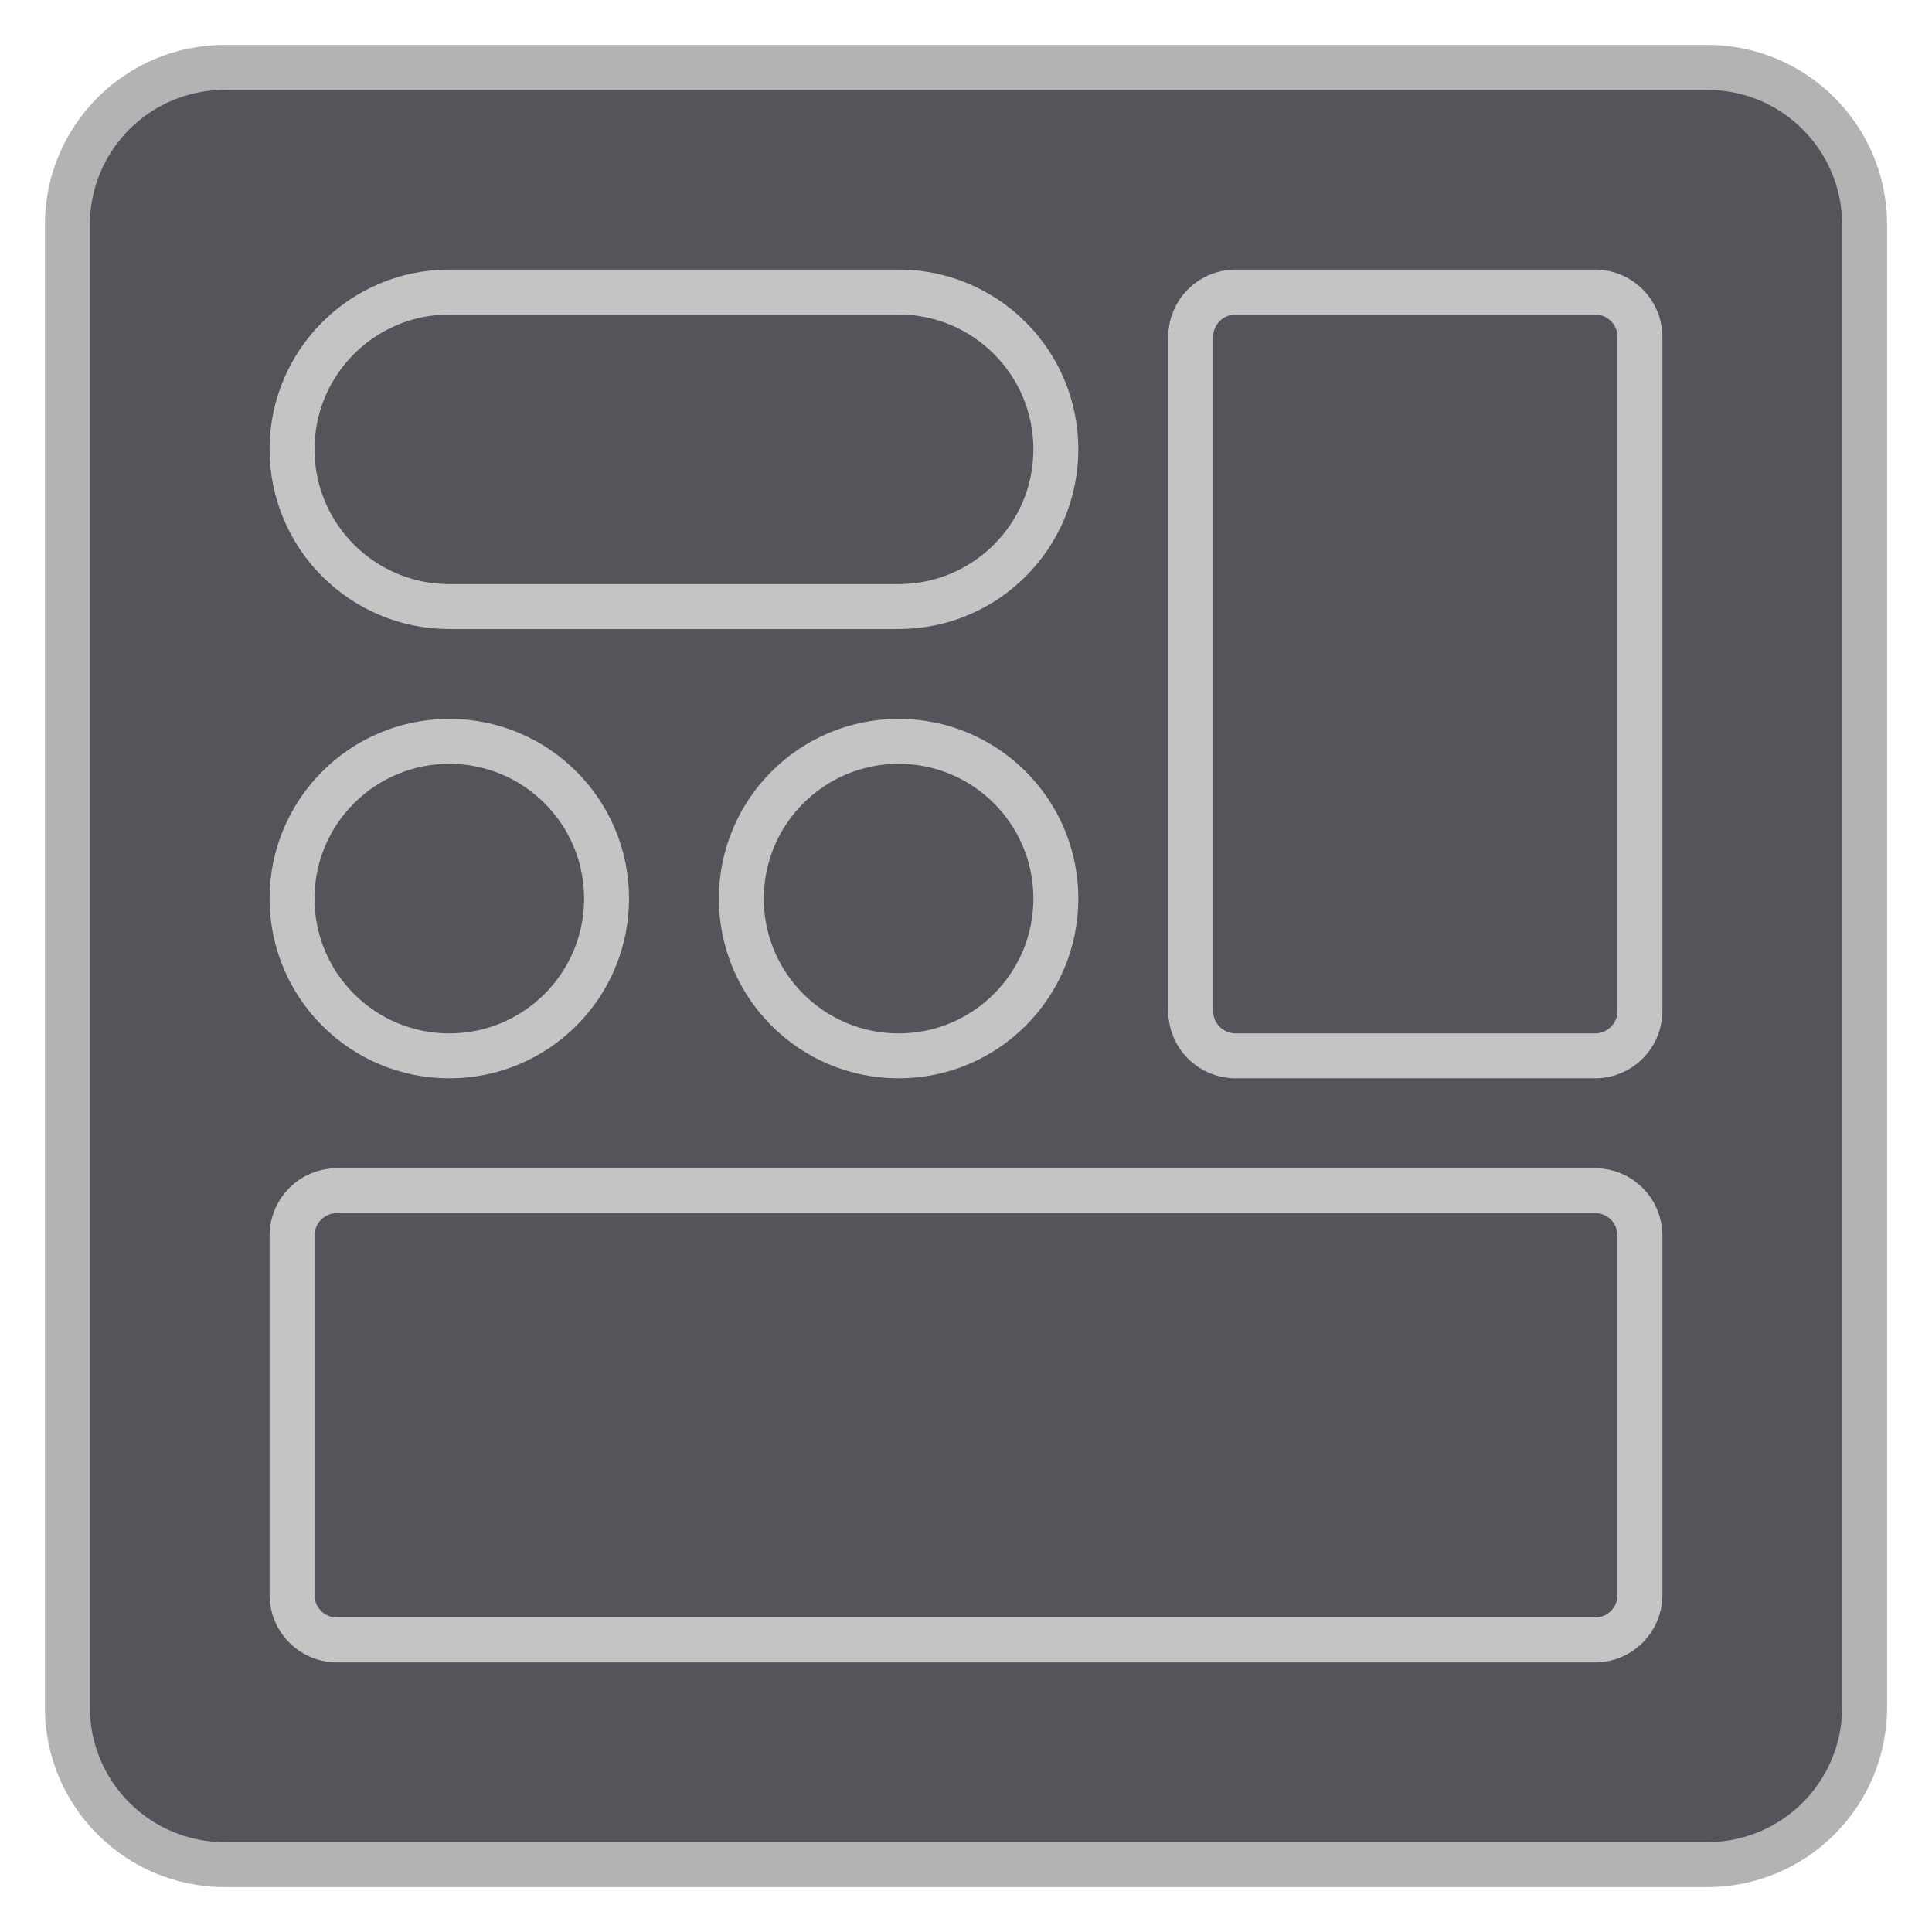
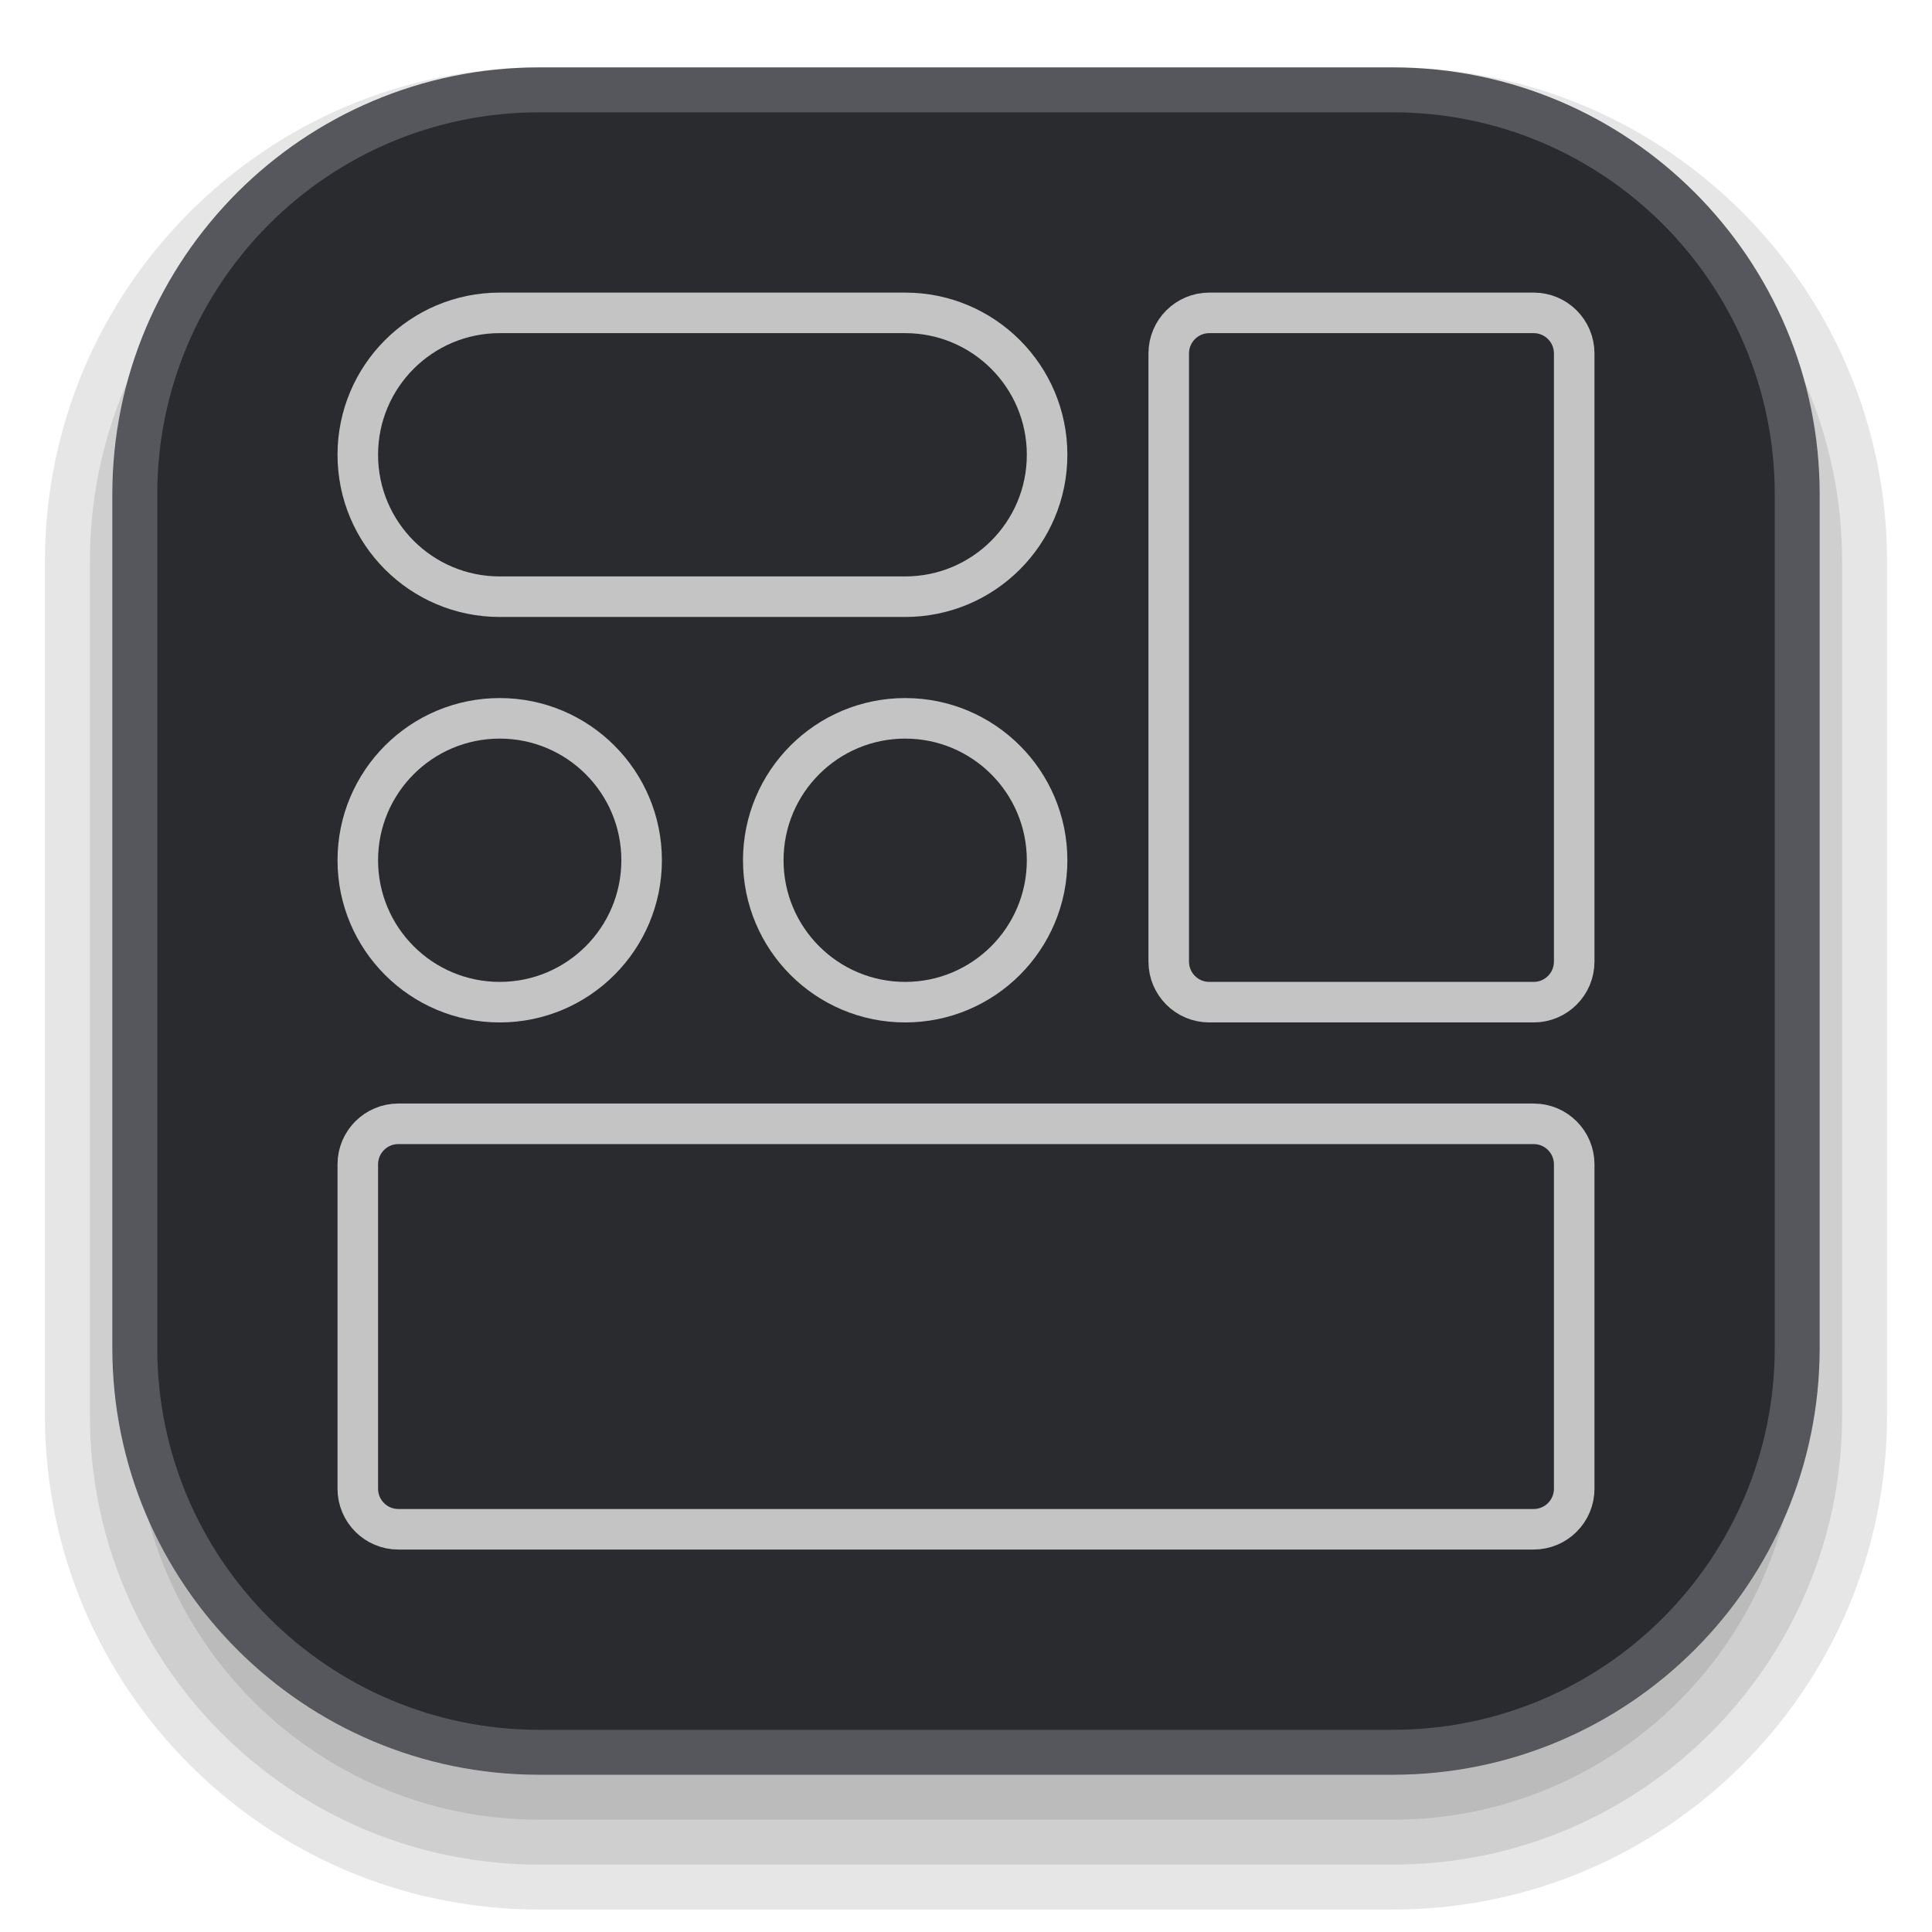
<svg xmlns="http://www.w3.org/2000/svg" width="43" height="43" viewBox="0 0 43 43">
-   <rect x="1.5" y="1.5" width="40" height="40" rx="3.5" style="fill:#54545a" />
-   <path d="M38,2a3,3,0,0,1,3,3V38a3,3,0,0,1-3,3H5a3,3,0,0,1-3-3V5A3,3,0,0,1,5,2H38m0-1H5A4,4,0,0,0,1,5V38a4,4,0,0,0,4,4H38a4,4,0,0,0,4-4V5a4,4,0,0,0-4-4Z" style="fill:#b3b3b3" />
-   <rect x="6.5" y="26.5" width="30" height="10" rx="1" transform="translate(43 63) rotate(-180)" style="fill:none;stroke:#c4c4c4;stroke-linecap:round;stroke-linejoin:round" />
-   <rect x="26.5" y="6.5" width="10" height="17" rx="1" transform="translate(63 30) rotate(-180)" style="fill:none;stroke:#c4c4c4;stroke-linecap:round;stroke-linejoin:round" />
-   <rect x="6.5" y="6.5" width="17" height="7" rx="3.5" transform="translate(30 20) rotate(-180)" style="fill:none;stroke:#c4c4c4;stroke-linecap:round;stroke-linejoin:round" />
-   <circle cx="10" cy="20" r="3.5" style="fill:none;stroke:#c4c4c4;stroke-linecap:round;stroke-linejoin:round" />
-   <circle cx="20" cy="20" r="3.5" style="fill:none;stroke:#c4c4c4;stroke-linecap:round;stroke-linejoin:round" />
+   <rect x="1" y="1.5" width="41" height="41" rx="11" style="fill:#000000;fill-opacity:0.10" />
+   <rect x="2" y="2.5" width="39" height="39" rx="10" style="fill:#000000;fill-opacity:0.10" />
+   <rect x="3" y="3.5" width="37" height="37" rx="9" style="fill:#000000;fill-opacity:0.10" />
+   <rect x="3" y="2" width="37" height="37" rx="9" style="fill:#2A2B2E;stroke:#55575C;stroke-width:1" />
+   <g transform="translate(3 2) scale(0.90244) translate(-1 -1)">
+     <rect x="6.5" y="26.5" width="30" height="10" rx="1" transform="translate(43 63) rotate(-180)" style="fill:none;stroke:#c4c4c4;stroke-linecap:round;stroke-linejoin:round" />
+     <rect x="26.5" y="6.5" width="10" height="17" rx="1" transform="translate(63 30) rotate(-180)" style="fill:none;stroke:#c4c4c4;stroke-linecap:round;stroke-linejoin:round" />
+     <rect x="6.5" y="6.5" width="17" height="7" rx="3.5" transform="translate(30 20) rotate(-180)" style="fill:none;stroke:#c4c4c4;stroke-linecap:round;stroke-linejoin:round" />
+     <circle cx="10" cy="20" r="3.5" style="fill:none;stroke:#c4c4c4;stroke-linecap:round;stroke-linejoin:round" />
+     <circle cx="20" cy="20" r="3.5" style="fill:none;stroke:#c4c4c4;stroke-linecap:round;stroke-linejoin:round" />
+   </g>
</svg>
